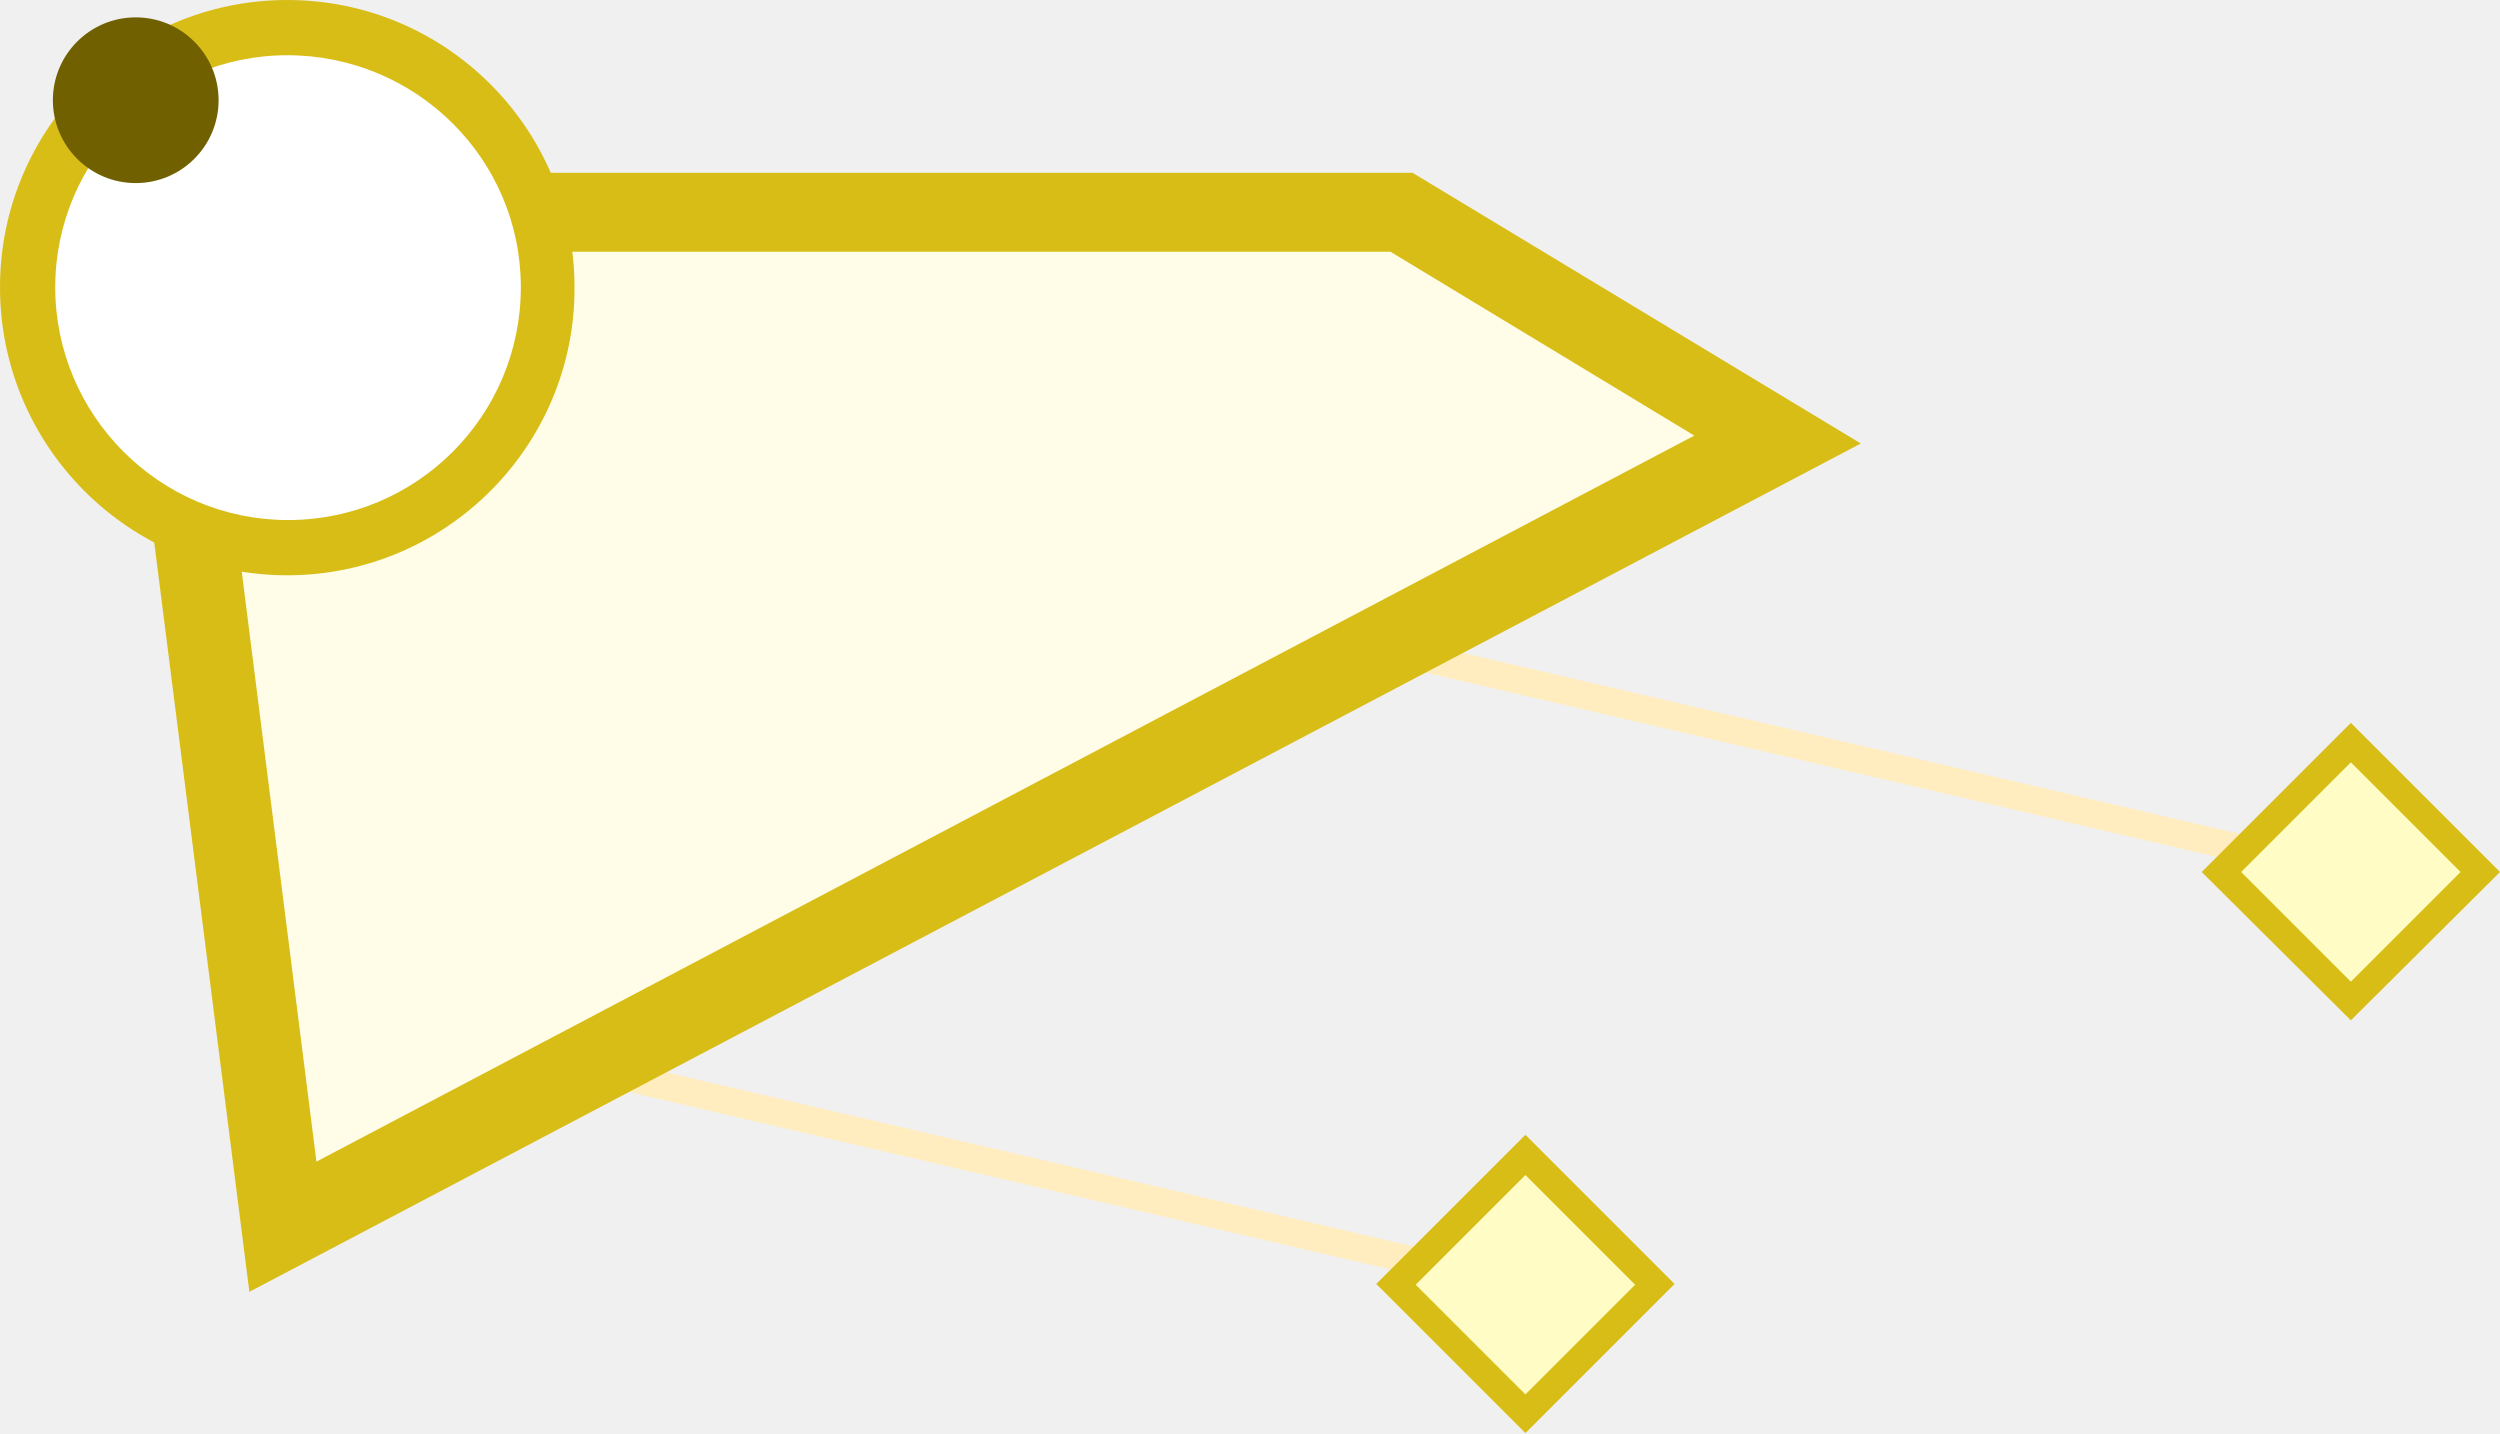
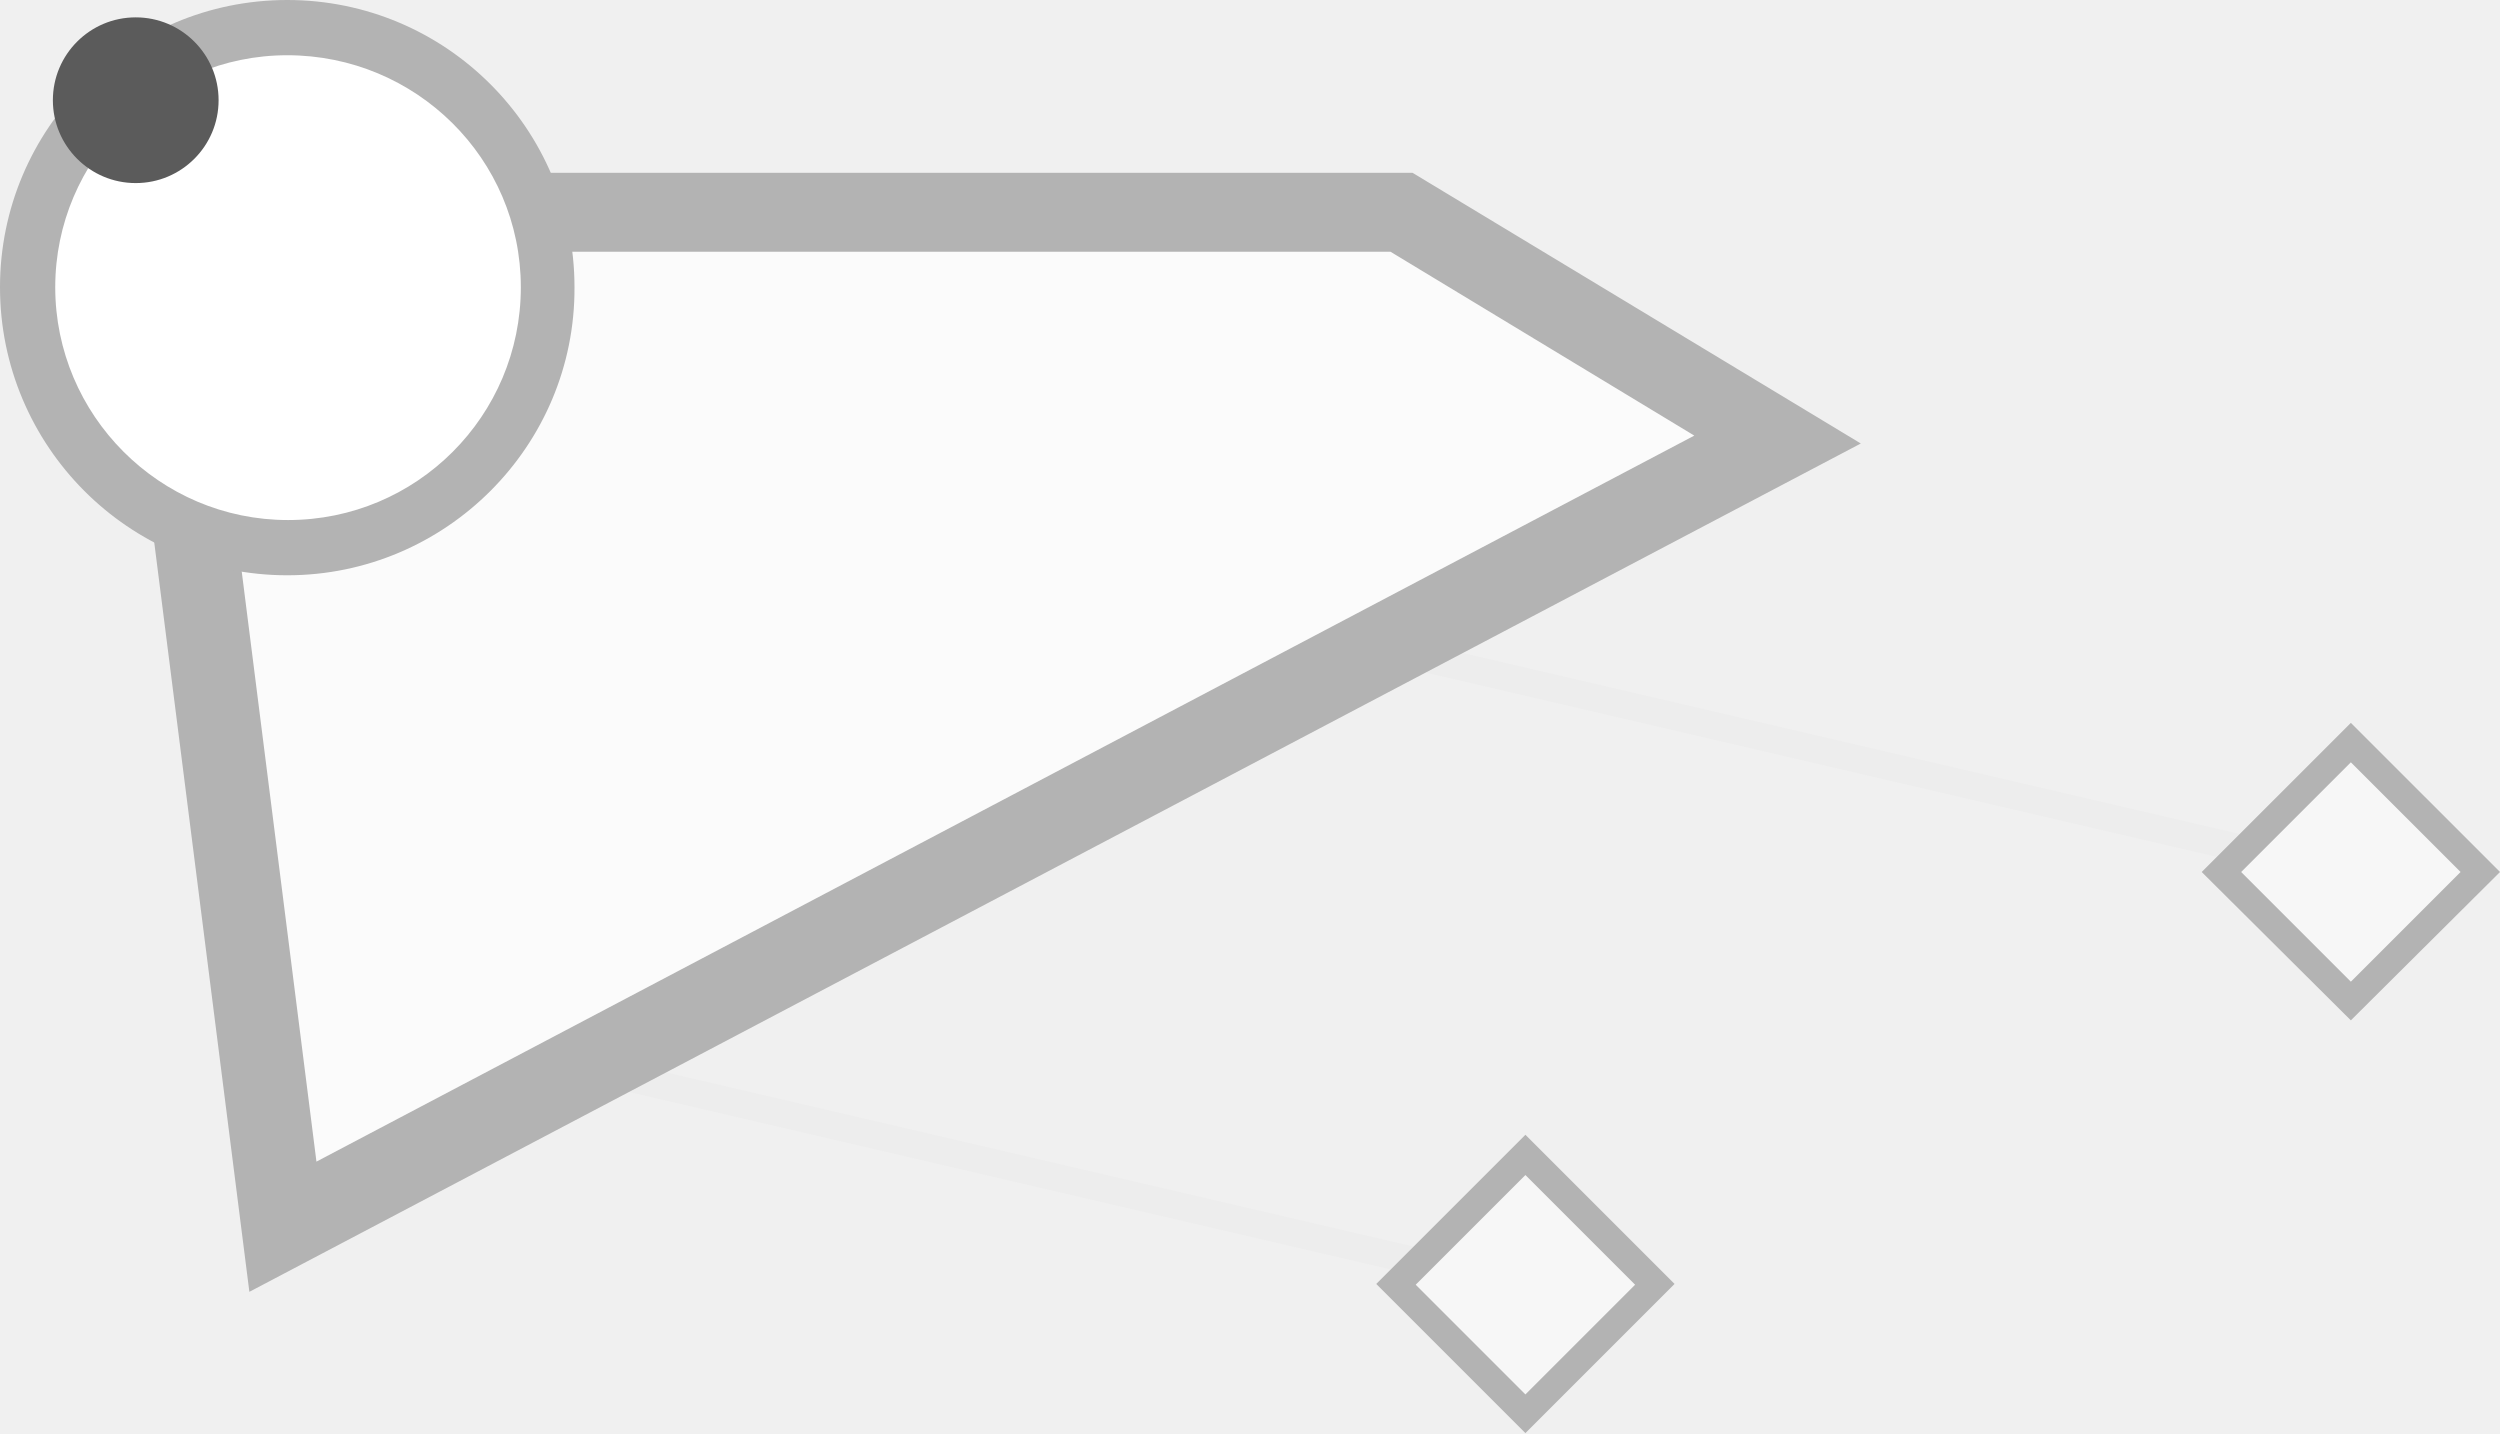
- <svg xmlns="http://www.w3.org/2000/svg" version="1.1" baseProfile="basic" id="Calque_1" x="0px" y="0px" viewBox="0 0 316.8 181.6" xml:space="preserve">
+ <svg xmlns="http://www.w3.org/2000/svg" version="1.1" id="Calque_1" x="0px" y="0px" viewBox="0 0 316.8 181.6" style="enable-background:new 0 0 316.8 181.6;" xml:space="preserve">
+   <style type="text/css">
+ 	.st0{fill:#EDEDED;}
+ 	.st1{fill:#FBFBFB;}
+ 	.st2{fill:#B3B3B3;}
+ 	.st3{fill:#FFFFFF;}
+ 	.st4{fill:#5B5B5B;}
+ 	.st5{fill:#F7F7F7;}
+ </style>
  <g>
-     <rect x="72.6" y="147.5" transform="matrix(0.9739 0.2269 -0.2269 0.9739 37.363 -26.5239)" fill="#FFEDBF" width="122.9" height="3.5" />
+     <rect x="132.3" y="87.8" transform="matrix(0.2269 -0.9739 0.9739 0.2269 -41.7207 245.935)" class="st0" width="3.5" height="122.9" />
  </g>
  <g>
-     <rect x="177.2" y="95.2" transform="matrix(0.9739 0.2269 -0.2269 0.9739 28.2244 -51.6224)" fill="#FFEDBF" width="122.9" height="3.5" />
+     <rect x="236.9" y="35.5" transform="matrix(0.2269 -0.9739 0.9739 0.2269 90.0794 307.3723)" class="st0" width="3.5" height="122.9" />
  </g>
  <g>
-     <polygon fill="#FFFCE7" points="35.8,156.5 19.6,28.9 177.6,28.9 225.3,57.2  " />
-     <path fill="#D9BD17" d="M31.6,163.7l-18-141.8h165.4l56.8,34.3L31.6,163.7z M25.5,31.9l14.6,115.3l174.6-92l-38.5-23.3H25.5z" />
+     <polygon class="st1" points="35.8,156.5 19.6,28.9 177.6,28.9 225.3,57.2  " />
+     <path class="st2" d="M31.6,163.7l-18-141.8H179l56.8,34.3L31.6,163.7z M25.5,31.9l14.6,115.3l174.6-92l-38.5-23.3   C176.2,31.9,25.5,31.9,25.5,31.9z" />
  </g>
  <g>
-     <circle fill="#FFFFFF" cx="36.4" cy="36.4" r="32.9" />
-     <path fill="#D9BD17" d="M36.4,72.9C16.3,72.9,0,56.5,0,36.4C0,16.3,16.3,0,36.4,0c20.1,0,36.4,16.3,36.4,36.4   C72.9,56.5,56.5,72.9,36.4,72.9z M36.4,7C20.2,7,7,20.2,7,36.4s13.2,29.5,29.5,29.5s29.5-13.2,29.5-29.5S52.7,7,36.4,7z" />
+     <circle class="st3" cx="36.4" cy="36.4" r="32.9" />
+     <path class="st2" d="M36.4,72.9C16.3,72.9,0,56.5,0,36.4S16.3,0,36.4,0s36.4,16.3,36.4,36.4C72.9,56.5,56.5,72.9,36.4,72.9z    M36.4,7C20.2,7,7,20.2,7,36.4s13.2,29.5,29.5,29.5S66,52.7,66,36.4S52.7,7,36.4,7z" />
  </g>
  <g>
    <g>
      <g>
-         <circle fill="#716000" cx="17.2" cy="12.7" r="10.5" />
+         <circle class="st4" cx="17.2" cy="12.7" r="10.5" />
      </g>
    </g>
  </g>
  <g>
-     <rect x="181.7" y="151.2" transform="matrix(0.7071 0.7071 -0.7071 0.7071 171.7097 -89.0167)" fill="#FFFCC6" width="23.2" height="23.2" />
-     <path fill="#D9BD17" d="M193.3,181.6l-18.9-18.9l18.9-18.9l18.9,18.9L193.3,181.6z M179.4,162.8l13.9,13.9l13.9-13.9l-13.9-13.9   L179.4,162.8z" />
+     <rect x="181.7" y="151.2" transform="matrix(0.7071 -0.7071 0.7071 0.7071 -58.4947 184.3446)" class="st5" width="23.2" height="23.2" />
+     <path class="st2" d="M193.3,181.6l-18.9-18.9l18.9-18.9l18.9,18.9L193.3,181.6z M179.4,162.8l13.9,13.9l13.9-13.9l-13.9-13.9   L179.4,162.8z" />
  </g>
  <g>
-     <rect x="286.3" y="98.9" transform="matrix(0.7071 0.7071 -0.7071 0.7071 165.3653 -178.2898)" fill="#FFFCC6" width="23.2" height="23.2" />
-     <path fill="#D9BD17" d="M297.9,129.3L279,110.5l18.9-18.9l18.9,18.9L297.9,129.3z M284,110.5l13.9,13.9l13.9-13.9l-13.9-13.9   L284,110.5z" />
+     <rect x="286.3" y="98.9" transform="matrix(0.7071 -0.7071 0.7071 0.7071 9.1177 242.9917)" class="st5" width="23.2" height="23.2" />
+     <path class="st2" d="M297.9,129.3L279,110.5l18.9-18.9l18.9,18.9L297.9,129.3z M284,110.5l13.9,13.9l13.9-13.9l-13.9-13.9   L284,110.5z" />
  </g>
</svg>
